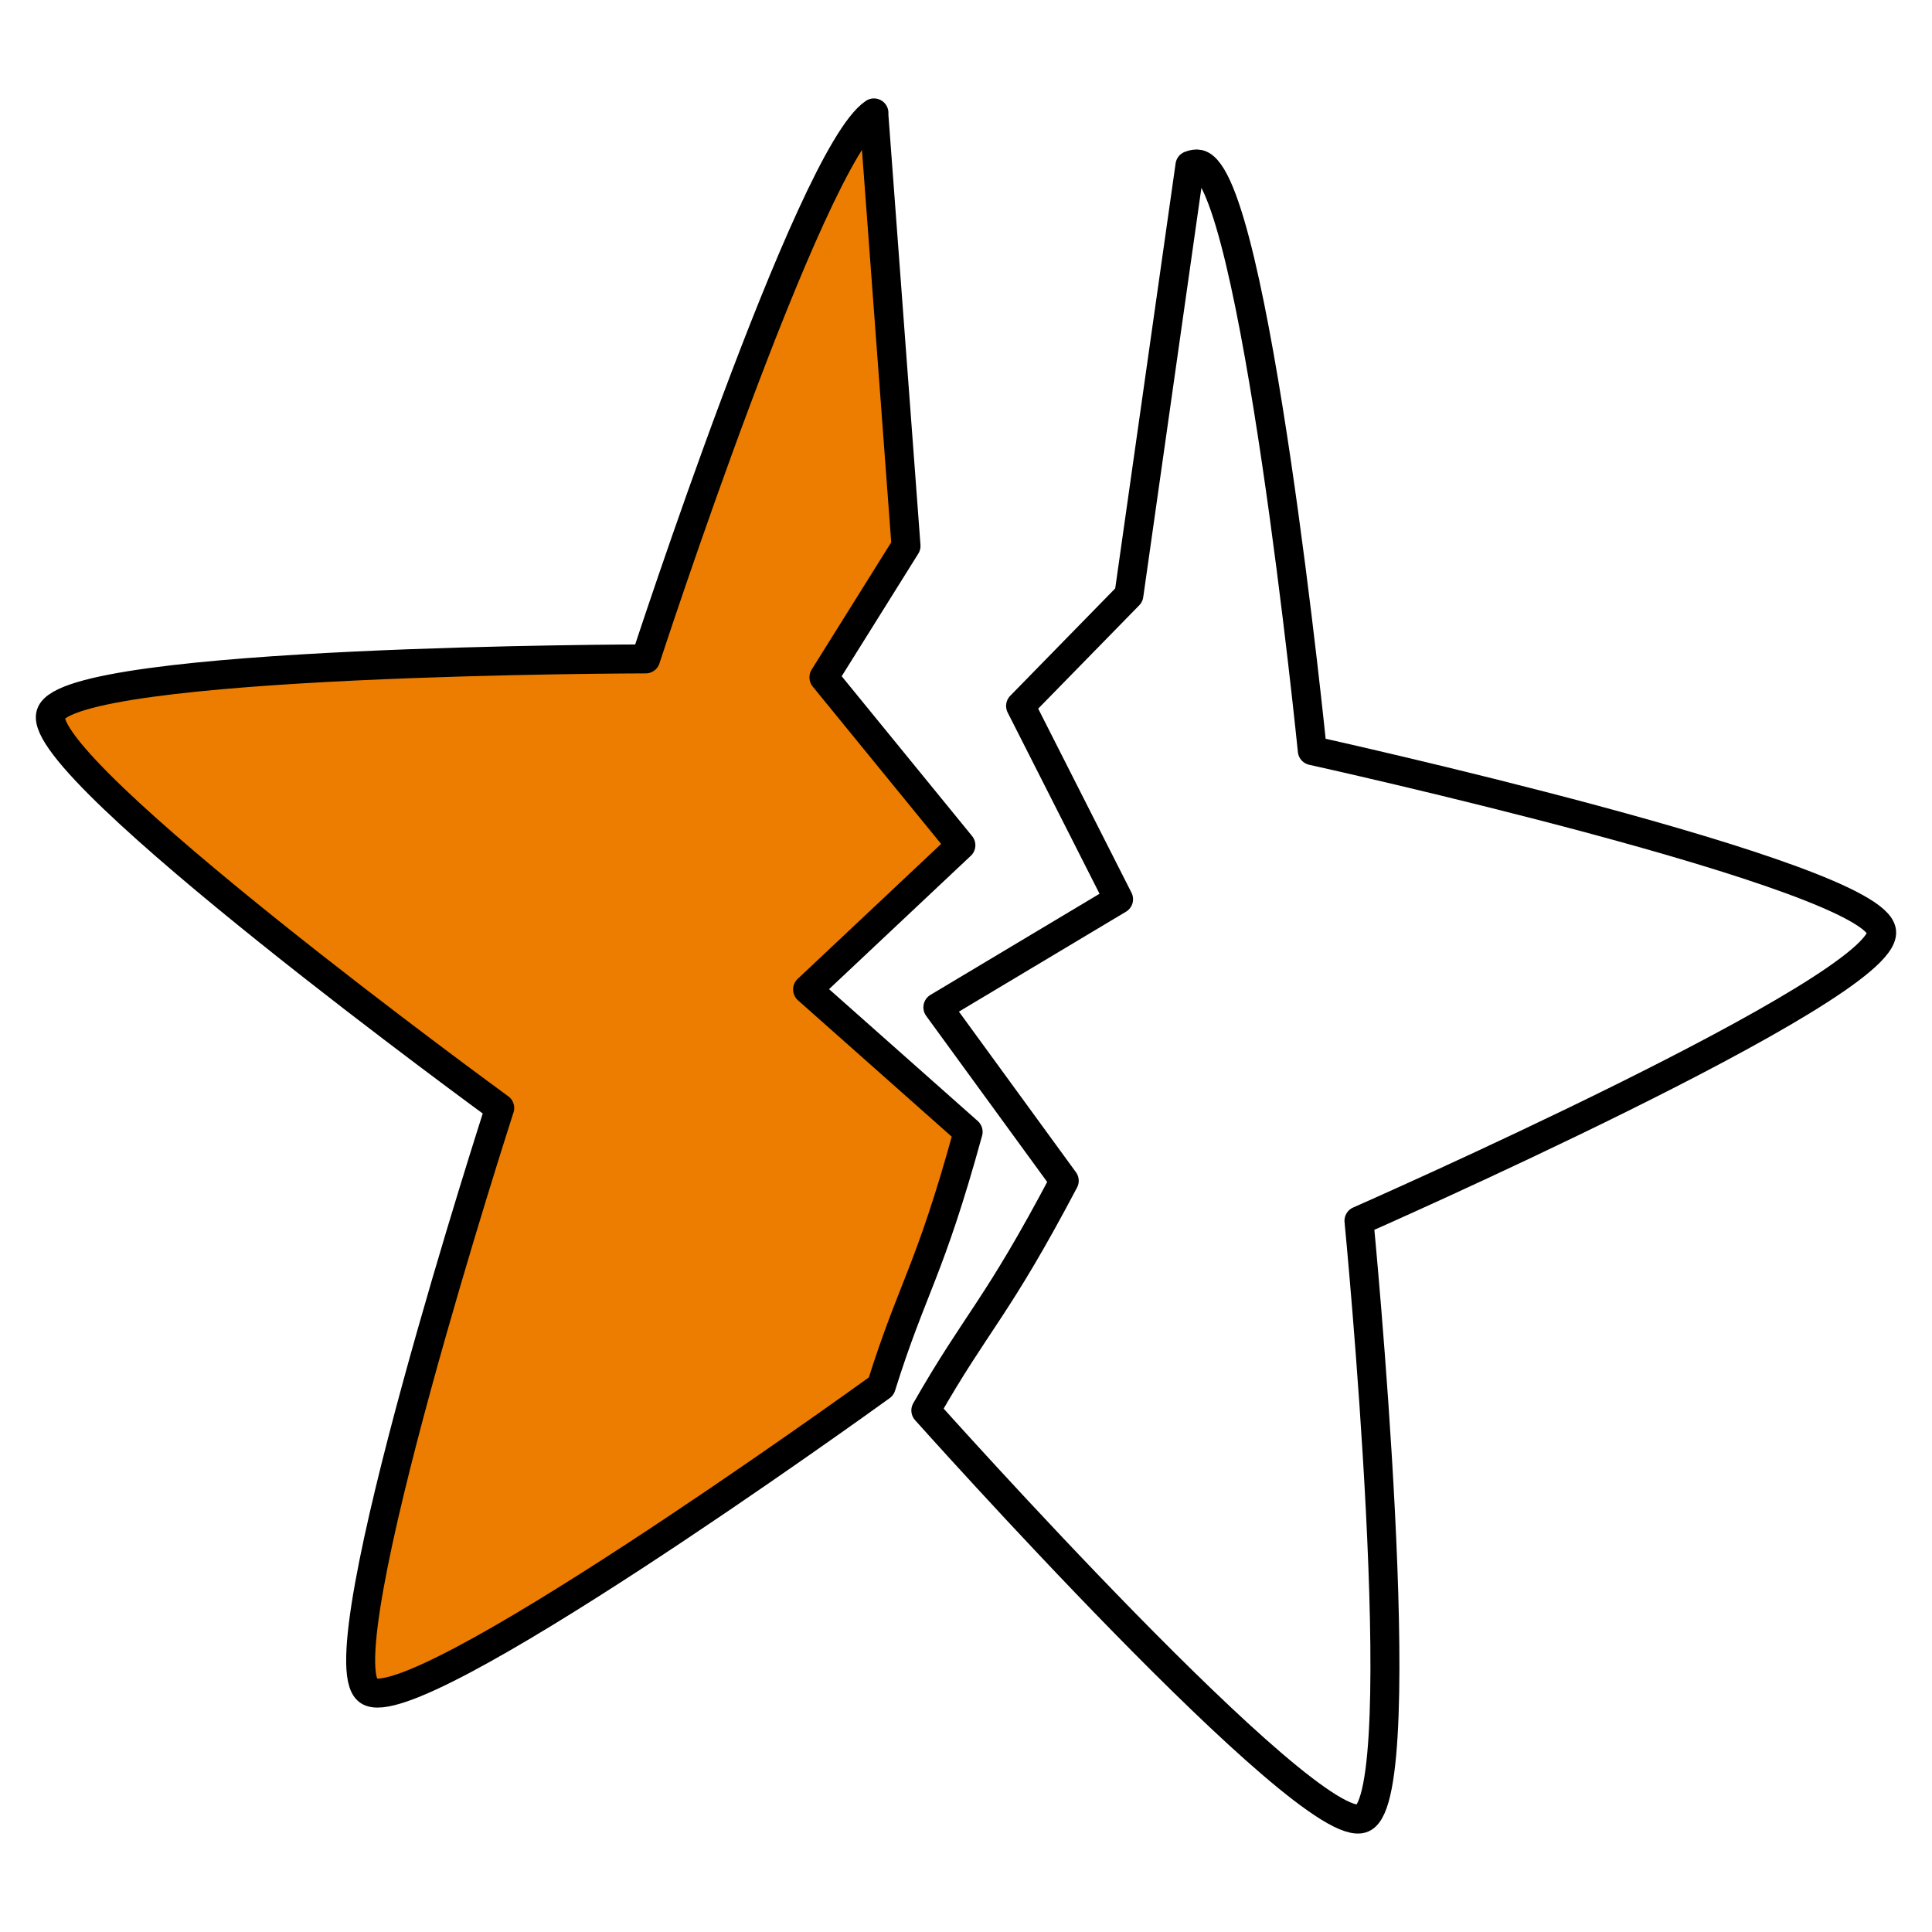
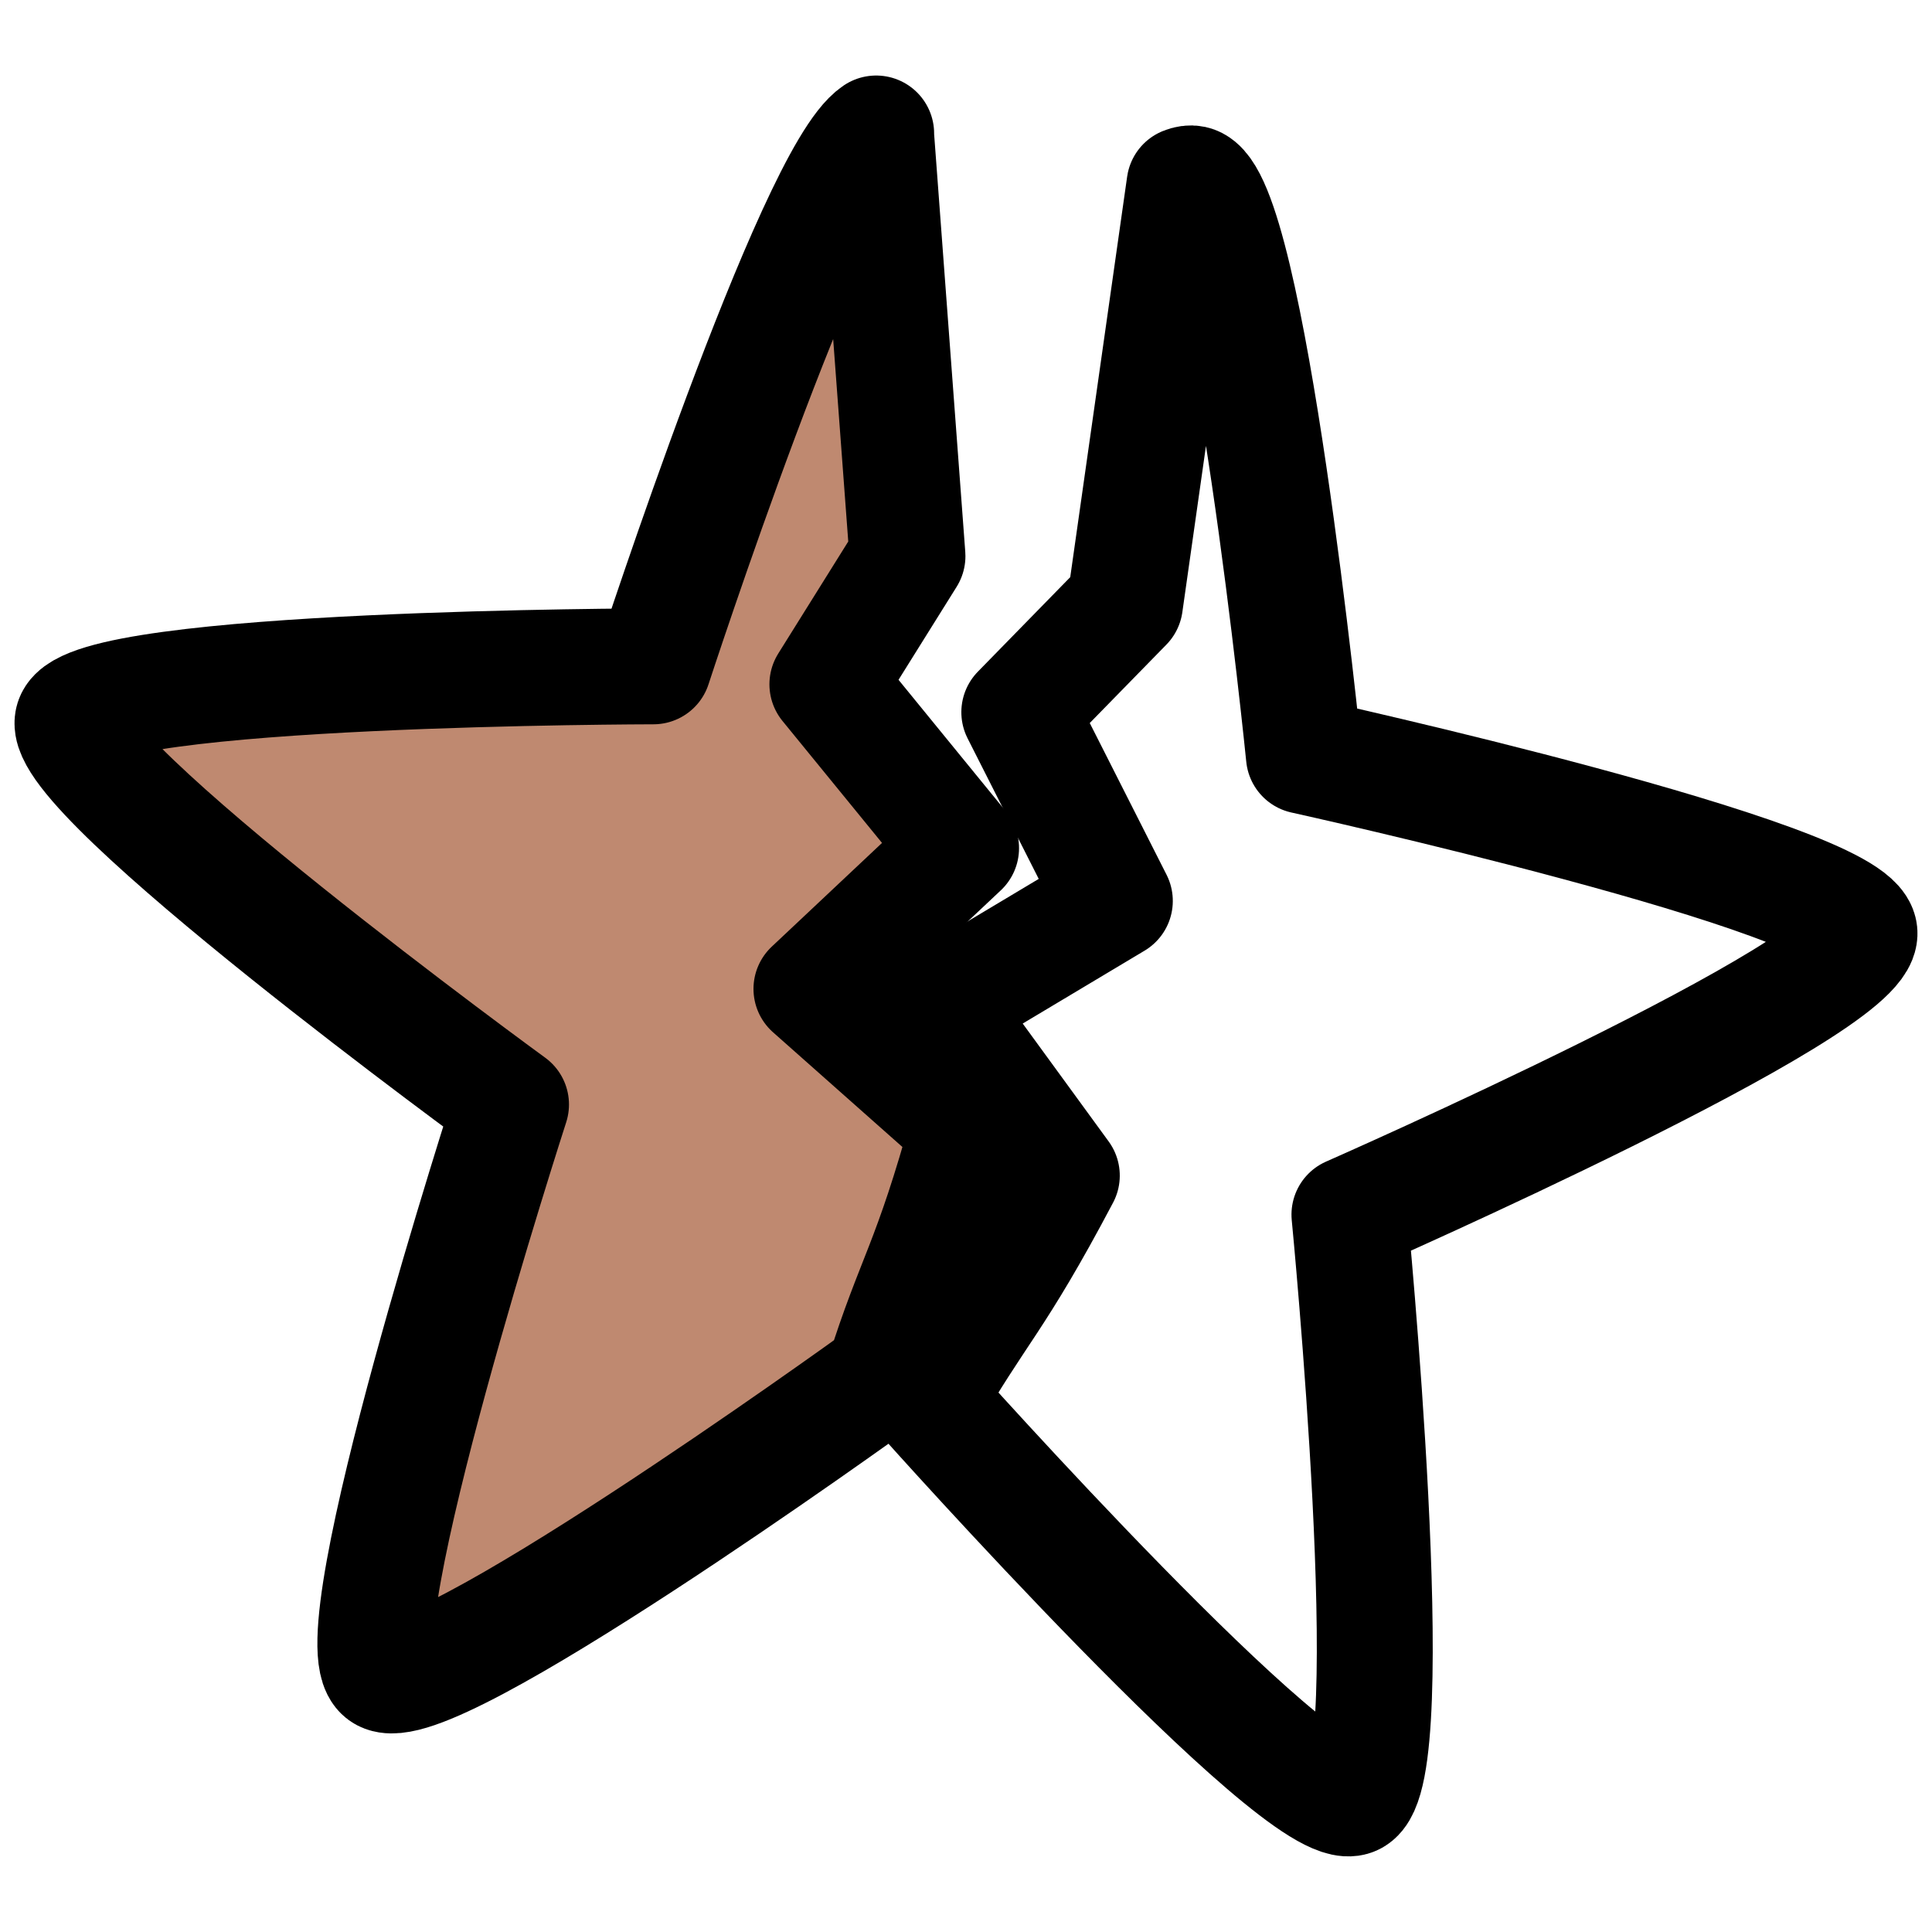
<svg xmlns="http://www.w3.org/2000/svg" viewBox="0 0 2000 2000" style="enable-background:new 0 0 2000 2000" xml:space="preserve">
-   <path d="m981.7 124.4-.2.2 33.4 448.1-85 136 141.8 173.8L913 1031.8l166.2 147.4c-40.2 146.3-57.4 159.5-90 263.5h0c-23.5 17-484.3 348.8-530.9 315.1-47.9-34.7 136-603.3 136-603.3s-483-351.8-464.7-407.9c18.3-56.3 615.8-57 615.8-57s169.8-520.7 236.3-565.2z" style="fill-rule:evenodd;clip-rule:evenodd;fill:#ec7d00;stroke:#000;stroke-width:30;stroke-linecap:round;stroke-linejoin:round;stroke-miterlimit:10" transform="translate(-76.995 -7.512)" />
-   <path d="M986.7 123.4c3-2 6-3.2 8.6-3.2 59.1 0 244.7 567.9 244.7 567.9s597.6.9 615.8 57c18.3 56.3-464.5 408.1-464.5 408.1s183.7 568.5 136 603.3c-48.1 34.8-532-315.6-532-315.6s1.7-1.3 0 0c32.6-104 48.6-116.6 89.1-262.9l-166.2-147.4L1077 881.3 935.1 707.5l85-136-33.4-448.1z" style="fill:none;stroke:#000;stroke-width:30;stroke-linecap:round;stroke-linejoin:round;stroke-miterlimit:10" transform="rotate(12.351 888.203 1280.112)" />
+   <path d="m984 145.7-.2.2 32.6 437.3-82.9 132.7 138.4 169.6L917 1031.2l162.2 143.8c-39.2 142.8-56 155.6-87.8 257.1h0c-22.9 16.6-472.6 340.4-518.1 307.5-46.7-33.9 132.7-588.7 132.7-588.7s-471.3-343.3-453.5-398c17.9-54.9 600.9-55.6 600.9-55.6S919.1 189.2 984 145.7z" style="fill-rule:evenodd;clip-rule:evenodd;fill:#bf8970;stroke:#000;stroke-width:120;stroke-linecap:round;stroke-linejoin:round;stroke-miterlimit:10" transform="translate(-76.995 -7.512)" />
+   <path d="M985.5 144.2c2.9-2 5.9-3.1 8.4-3.1 57.7 0 238.8 554.2 238.8 554.2s583.2.9 600.9 55.6c17.9 54.9-453.3 398.2-453.3 398.2s179.3 554.8 132.7 588.7c-46.9 34-519.1-308-519.1-308s1.7-1.3 0 0c31.8-101.5 47.4-113.8 86.9-256.5l-162.2-143.8 155-145.7-138.4-169.7 82.9-132.7-32.6-437.2z" style="fill:none;stroke:#000;stroke-width:120;stroke-linecap:round;stroke-linejoin:round;stroke-miterlimit:10" transform="rotate(12.351 888.203 1280.112)" />
</svg>
